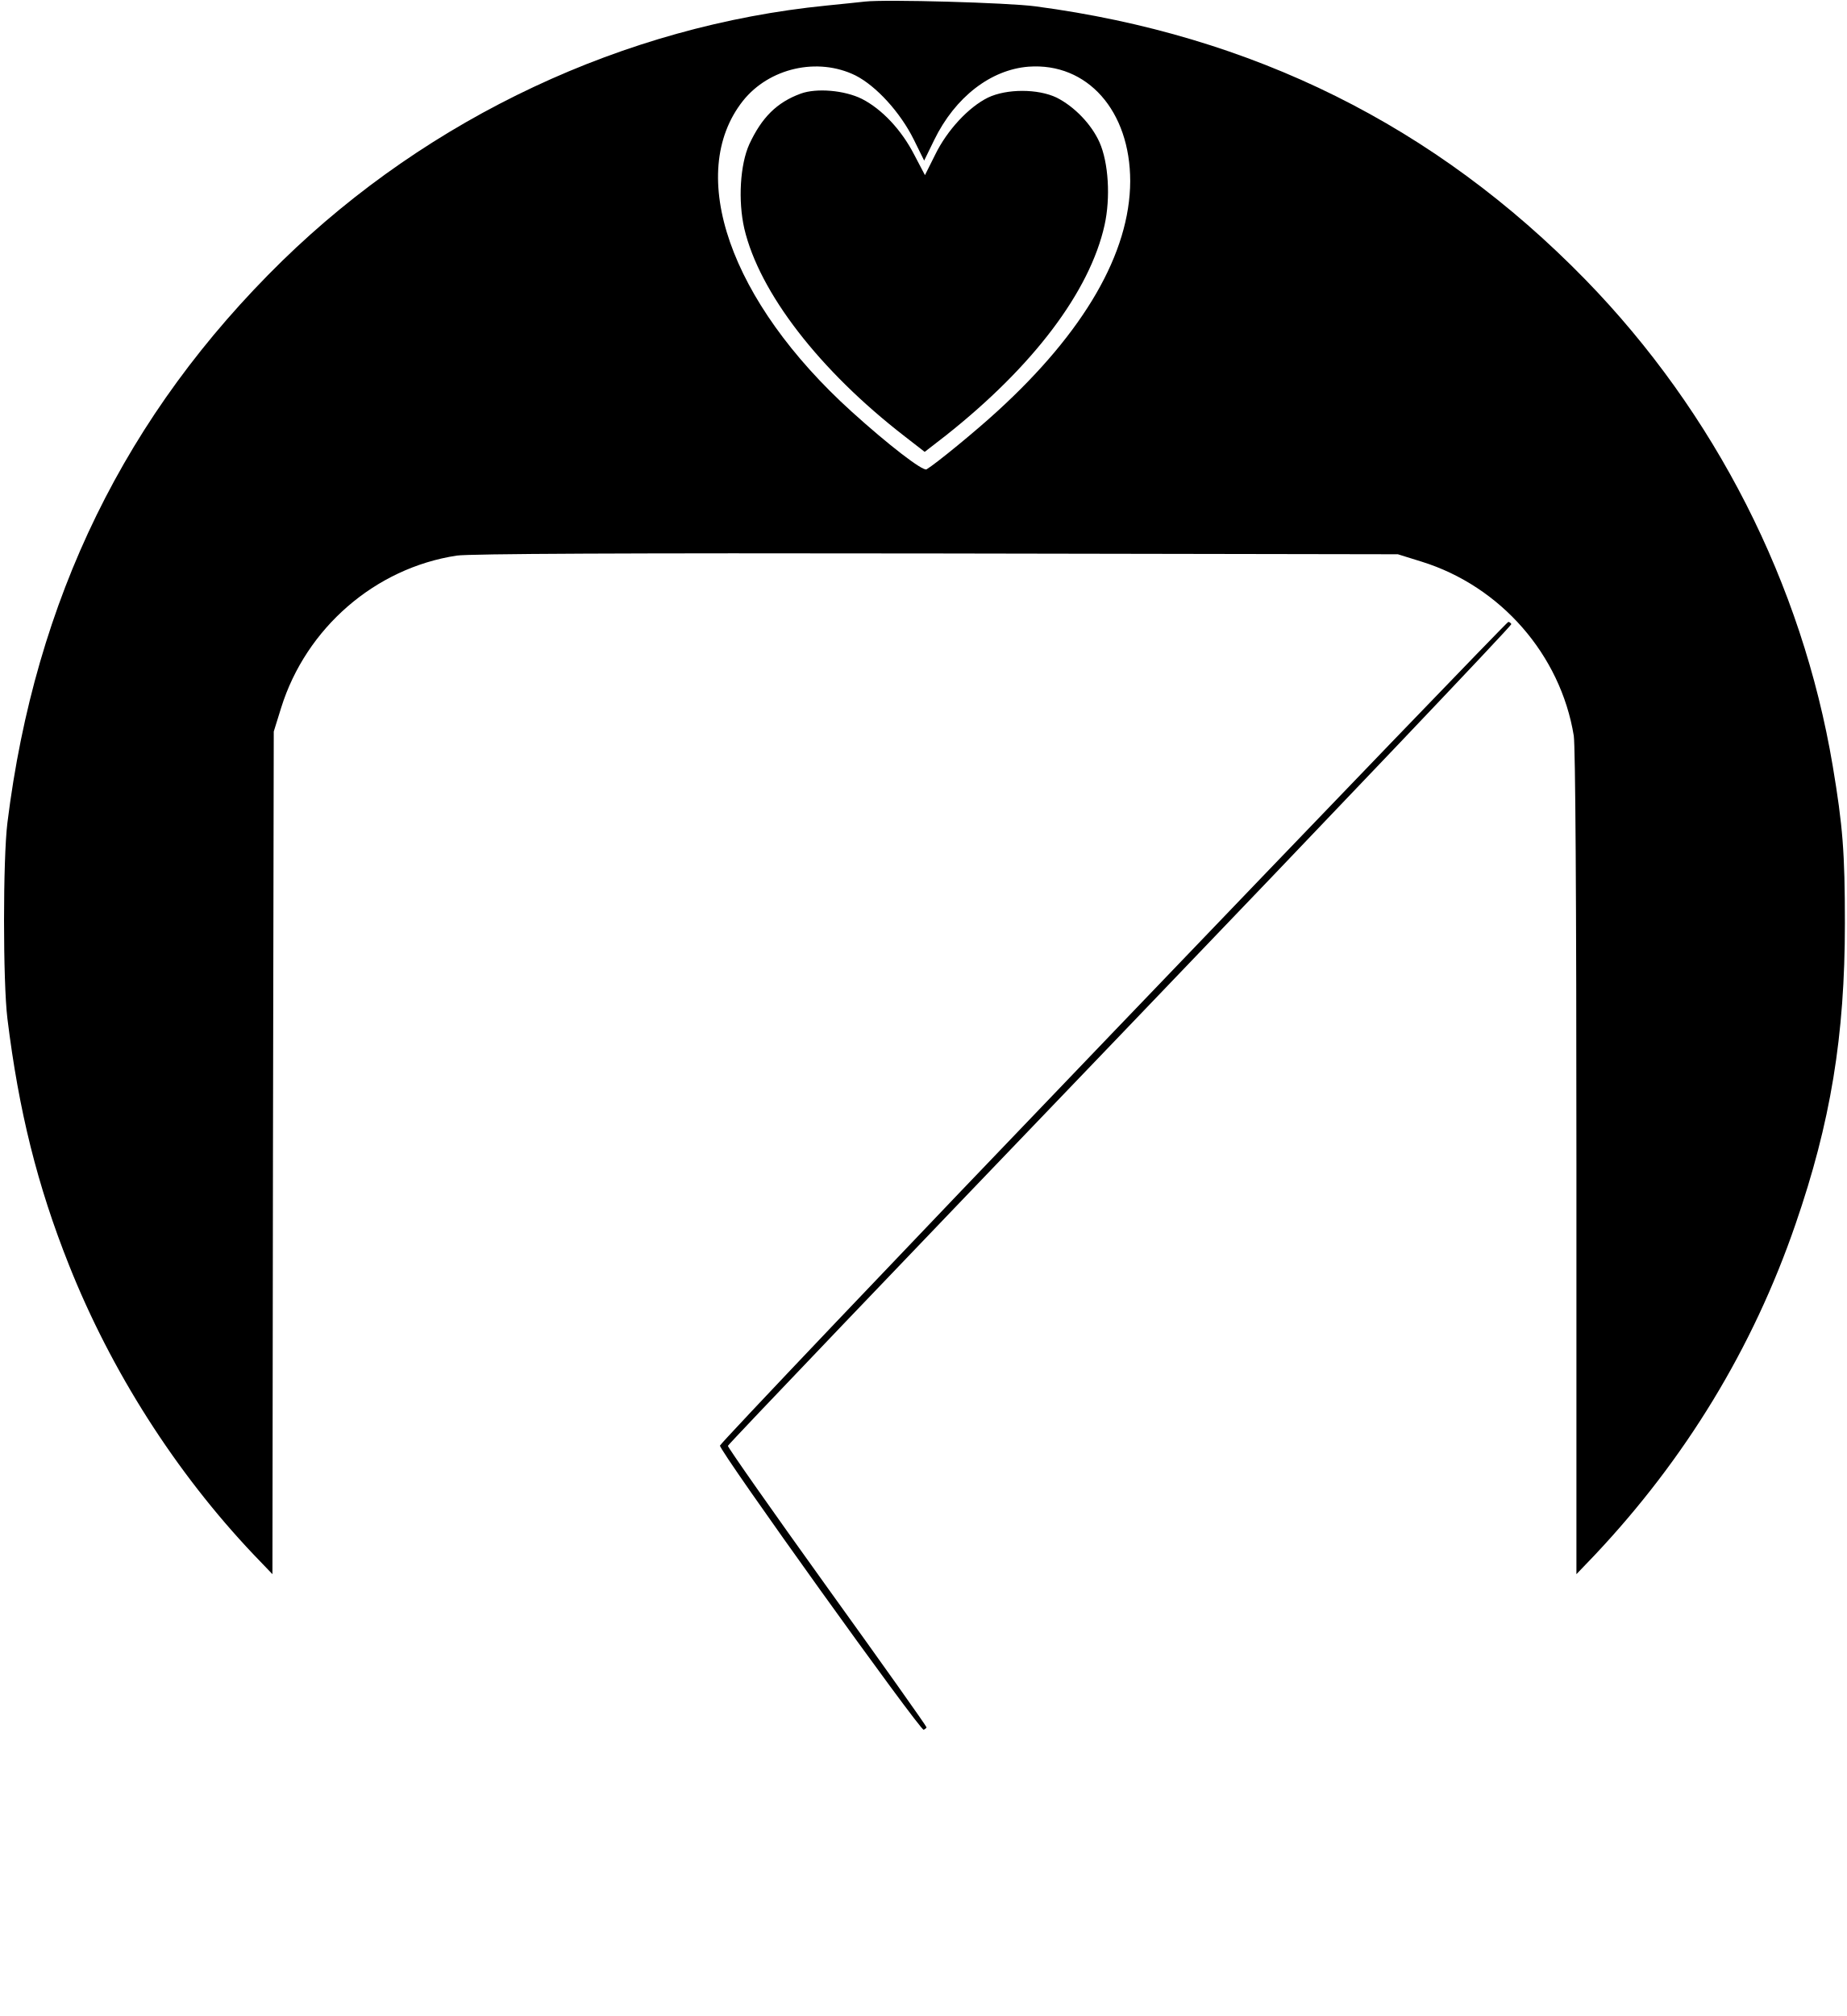
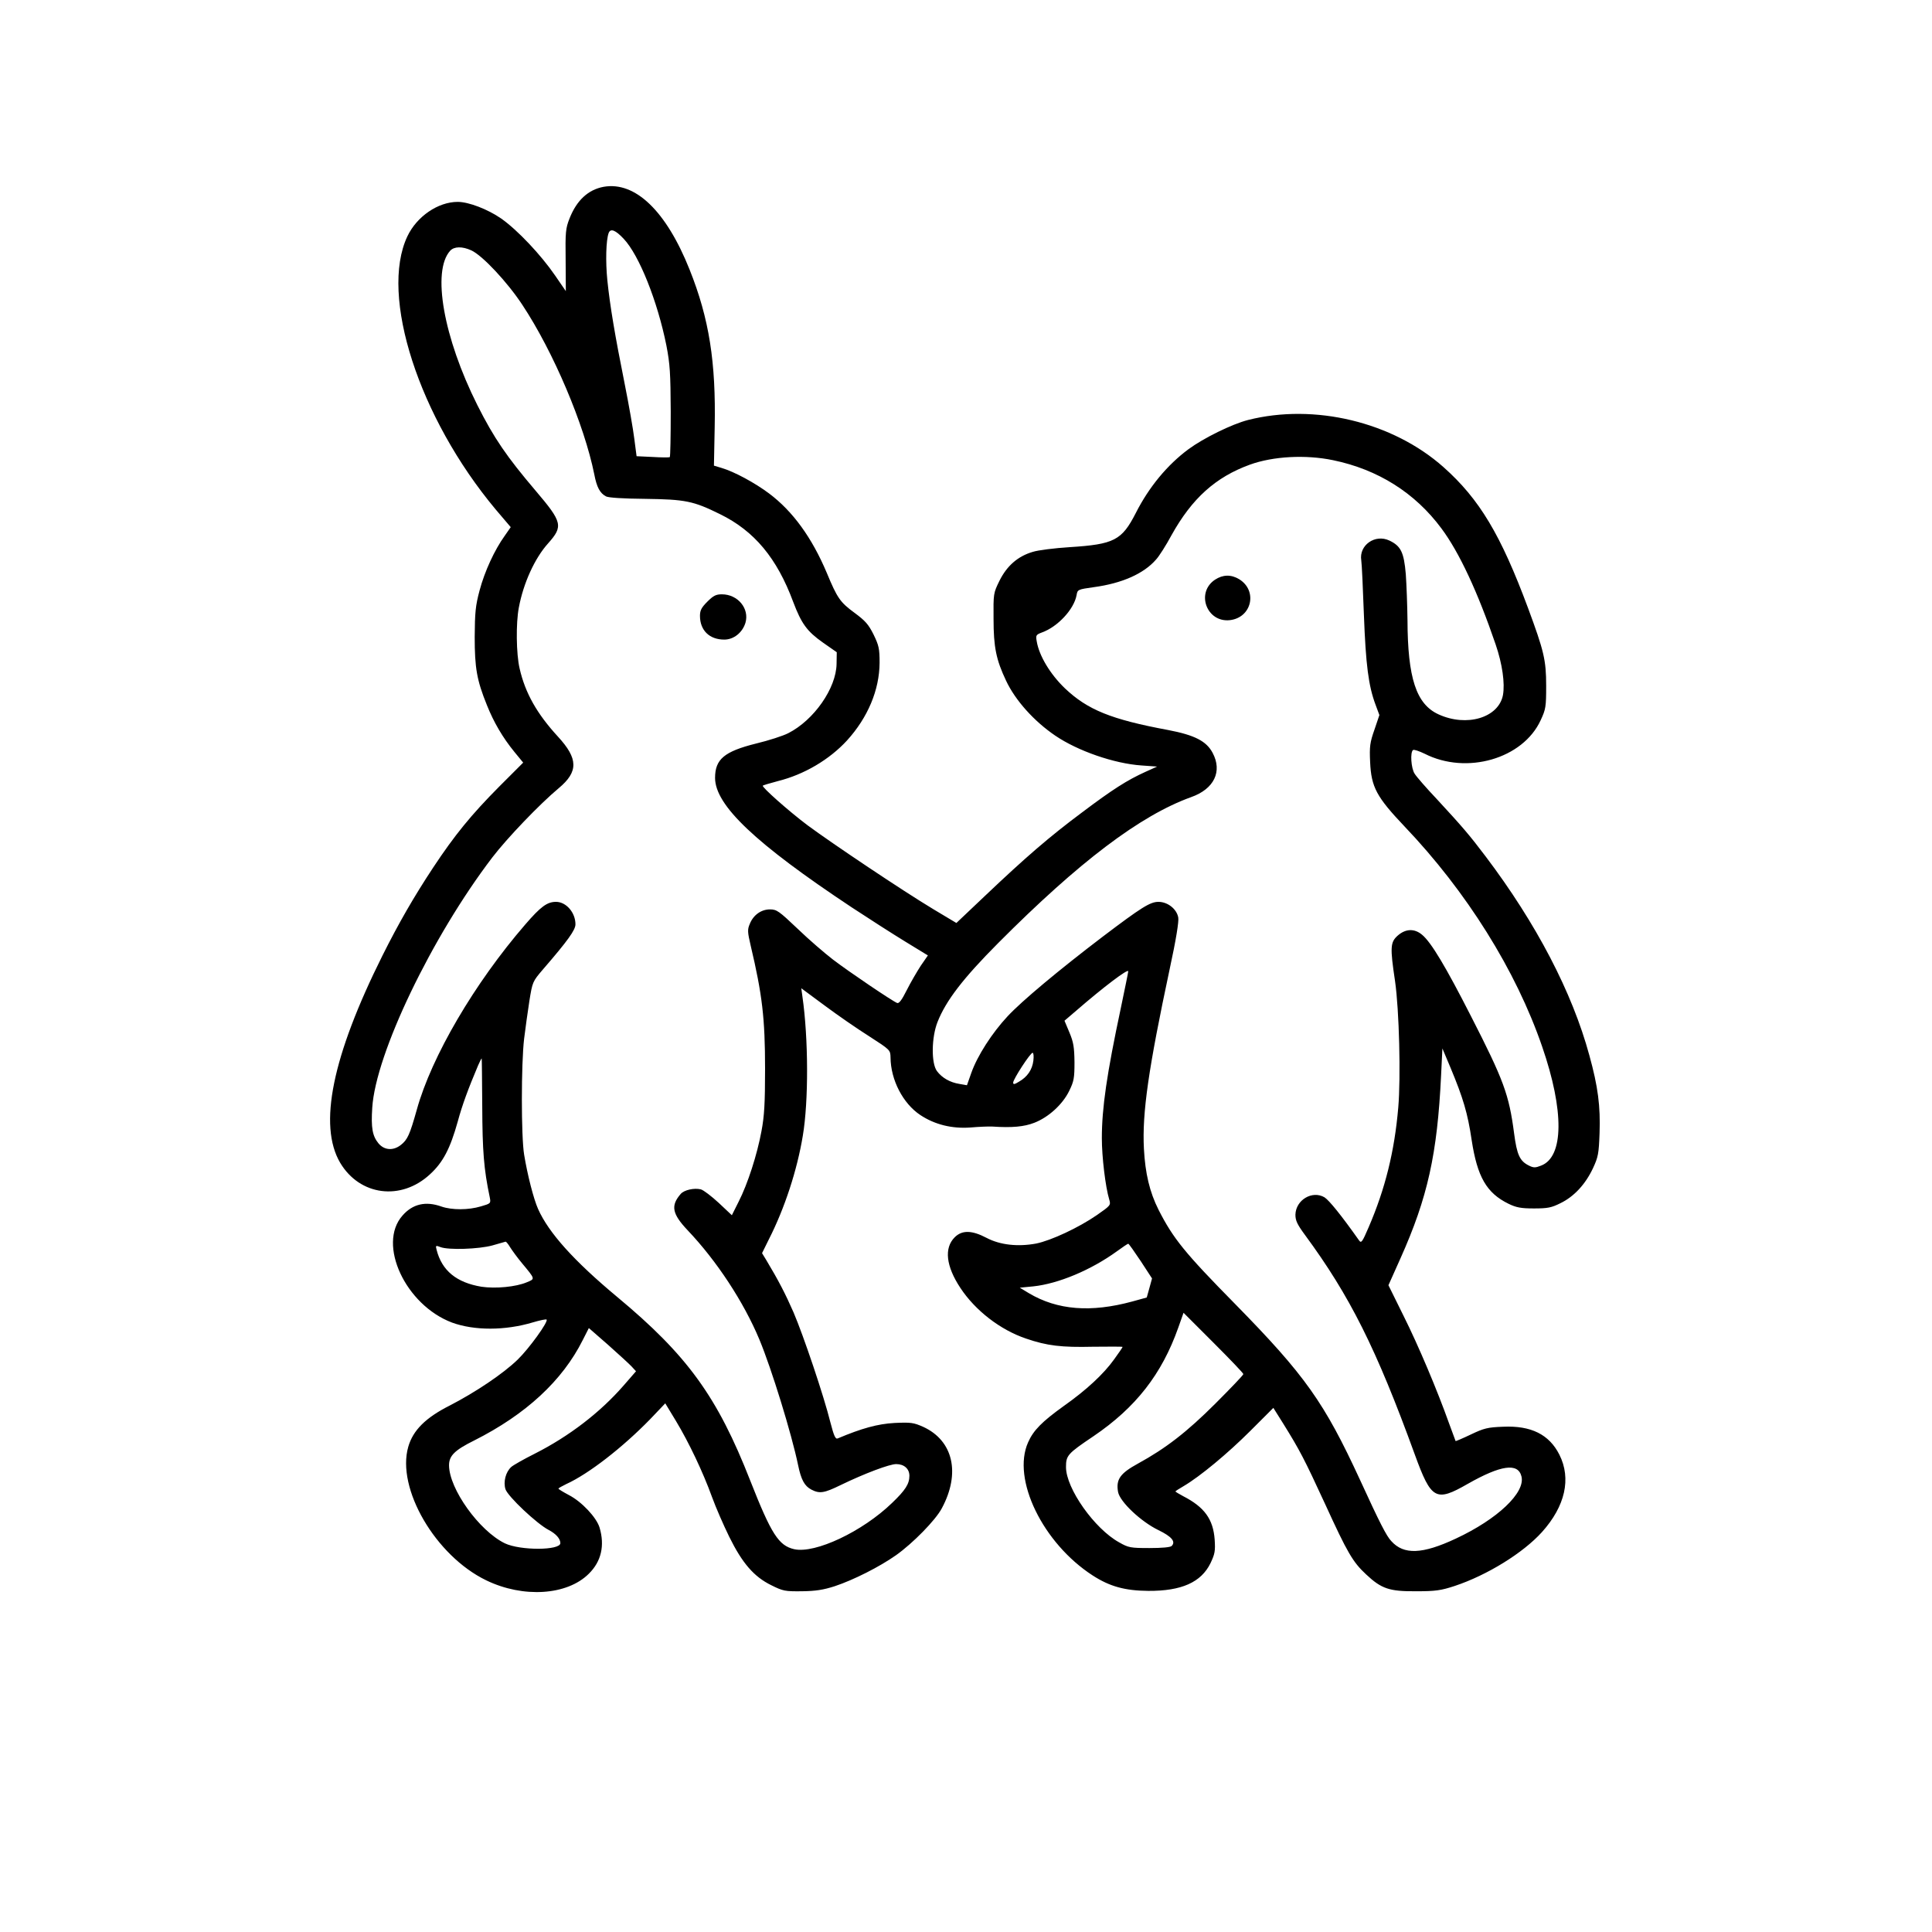
- <svg xmlns="http://www.w3.org/2000/svg" version="1.0" width="698pt" height="762pt" viewBox="0 0 698 762" preserveAspectRatio="xMidYMid meet">
-   <g transform="translate(0,762) scale(0.1,-0.1)" fill="#000000" stroke="none">
-     <path d="M3270 7614 c-19 -2 -84 -9 -145 -15 -764 -76 -1501 -422 -2058 -965 -592 -579 -934 -1277 -1039 -2124 -17 -138 -17 -601 0 -740 43 -349 113 -631 233 -932 159 -400 403 -783 698 -1094 l71 -74 2 1593 3 1592 28 90 c94 301 355 528 664 575 46 7 639 10 1813 8 l1745 -3 90 -28 c299 -93 525 -352 575 -658 6 -42 10 -597 10 -1617 l0 -1552 69 72 c343 364 598 782 759 1250 133 385 187 712 187 1138 0 268 -8 368 -46 595 -116 689 -445 1335 -935 1838 -568 582 -1257 924 -2079 1033 -104 14 -568 27 -645 18z m-36 -279 c79 -40 170 -140 221 -243 l39 -79 38 78 c79 162 214 266 357 277 222 16 384 -167 384 -433 -1 -271 -174 -570 -503 -870 -84 -77 -232 -198 -267 -219 -14 -8 -145 93 -283 218 -460 416 -629 899 -411 1175 99 124 282 166 425 96z" />
-     <path d="M3027 7266 c-90 -33 -147 -90 -194 -191 -35 -77 -43 -214 -19 -319 57 -242 284 -536 606 -785 l76 -59 80 62 c330 261 544 544 600 795 23 104 15 236 -19 313 -31 69 -95 135 -162 169 -71 34 -189 34 -260 0 -73 -36 -154 -123 -199 -215 l-39 -78 -41 78 c-48 93 -121 171 -197 210 -66 33 -172 42 -232 20z" />
-     <path d="M4210 3720 c-817 -851 -1486 -1555 -1488 -1564 -4 -18 757 -1078 770 -1074 5 2 10 6 11 9 1 3 -168 241 -376 530 -207 288 -376 529 -375 534 1 6 670 705 1485 1554 815 849 1480 1548 1477 1552 -3 5 -8 9 -12 8 -4 0 -675 -697 -1492 -1549z" />
+ <svg xmlns="http://www.w3.org/2000/svg" version="1.0" width="1024pt" height="1024pt" viewBox="0 0 1024 1024" preserveAspectRatio="xMidYMid meet">
+   <g transform="translate(0,1024) scale(0.1,-0.1)" fill="#000000" stroke="none">
+     <path d="M3200 9250 c-82 -15 -143 -71 -181 -167 -21 -53 -23 -72 -21 -222 l1 -164 -57 83 c-74 108 -199 241 -286 302 -71 49 -172 88 -230 88 -104 0 -217 -77 -267 -183 -148 -314 61 -960 468 -1447 l80 -94 -32 -46 c-54 -75 -106 -188 -133 -289 -22 -82 -25 -118 -26 -246 0 -165 11 -230 65 -363 36 -90 83 -171 146 -248 l46 -56 -126 -126 c-150 -151 -237 -258 -351 -430 -103 -156 -184 -297 -269 -467 -266 -533 -341 -899 -224 -1098 104 -175 323 -203 476 -61 69 63 107 136 147 279 24 89 56 175 108 298 9 20 17 37 19 37 1 0 2 -114 3 -253 1 -237 8 -332 40 -484 6 -31 5 -32 -47 -47 -66 -20 -154 -20 -209 -1 -84 30 -153 14 -207 -48 -134 -152 16 -474 263 -567 118 -43 281 -43 428 1 37 11 70 18 73 15 11 -10 -93 -154 -153 -212 -77 -75 -225 -174 -361 -244 -127 -64 -194 -131 -219 -218 -64 -221 144 -578 413 -708 196 -95 429 -80 544 35 66 65 85 149 57 244 -16 54 -95 138 -163 173 -30 16 -55 31 -55 34 0 3 19 13 41 24 119 54 299 194 445 344 l80 84 57 -94 c68 -113 142 -268 191 -403 20 -55 61 -149 91 -210 69 -140 131 -212 223 -257 62 -31 73 -33 162 -32 73 1 113 7 175 27 99 33 236 102 324 164 89 63 210 186 243 249 100 186 60 358 -98 431 -52 23 -65 25 -153 21 -89 -5 -173 -28 -301 -82 -12 -5 -20 13 -39 86 -34 138 -142 458 -195 582 -43 98 -79 168 -145 278 l-22 36 36 73 c84 165 150 367 180 549 31 183 30 516 -2 738 l-6 44 123 -91 c67 -50 174 -124 236 -163 113 -73 113 -73 114 -113 1 -119 66 -244 158 -305 77 -51 168 -73 265 -66 45 4 98 6 117 5 104 -7 168 -1 222 20 75 29 150 97 185 169 25 51 28 68 28 152 -1 79 -5 106 -27 158 l-26 62 62 53 c143 124 276 225 276 209 0 -5 -18 -92 -39 -193 -75 -352 -101 -532 -101 -692 0 -98 19 -258 39 -324 9 -31 8 -32 -65 -83 -97 -67 -243 -135 -322 -151 -96 -18 -191 -8 -263 30 -78 41 -130 42 -169 3 -57 -57 -46 -153 30 -268 79 -120 212 -223 349 -269 111 -38 187 -47 355 -43 86 1 156 1 156 -1 0 -2 -20 -32 -45 -66 -55 -77 -146 -162 -268 -248 -114 -82 -160 -128 -188 -192 -87 -195 78 -534 342 -705 91 -59 172 -81 295 -82 176 -1 280 45 330 147 23 49 26 64 22 125 -8 108 -54 172 -167 230 -22 12 -41 23 -41 25 0 2 19 14 43 28 87 51 235 174 354 293 l122 122 54 -86 c85 -137 109 -182 221 -425 118 -258 146 -306 217 -372 81 -76 123 -90 264 -89 103 0 132 4 205 28 172 57 363 175 463 286 123 137 156 283 92 410 -54 107 -150 155 -299 148 -81 -3 -101 -8 -170 -41 -44 -21 -80 -36 -81 -35 -1 2 -16 43 -34 92 -63 177 -163 414 -242 572 l-80 162 64 143 c144 322 195 552 215 968 l7 144 43 -102 c67 -161 91 -241 112 -383 30 -196 79 -281 195 -338 41 -20 66 -25 135 -25 73 0 93 4 141 28 72 35 132 100 172 185 28 60 31 78 35 186 5 142 -8 246 -54 412 -91 335 -281 699 -550 1055 -86 114 -125 159 -258 303 -56 59 -109 120 -118 135 -19 28 -25 116 -8 126 5 3 32 -6 61 -20 222 -113 521 -27 615 178 27 58 29 71 29 182 0 137 -12 185 -96 412 -145 390 -258 578 -448 747 -270 240 -685 339 -1036 250 -86 -22 -236 -96 -316 -155 -112 -83 -209 -200 -279 -338 -74 -145 -115 -166 -350 -181 -80 -5 -168 -16 -196 -25 -79 -23 -137 -74 -176 -152 -33 -67 -33 -69 -32 -203 0 -150 14 -217 66 -327 49 -105 149 -216 261 -292 119 -81 312 -148 456 -158 l84 -6 -62 -28 c-97 -44 -174 -93 -336 -215 -173 -129 -298 -237 -513 -441 l-153 -145 -122 73 c-163 98 -536 348 -667 445 -101 76 -244 203 -237 210 2 2 38 13 80 24 140 35 273 114 366 215 111 122 172 268 173 412 0 76 -4 92 -32 150 -27 54 -44 73 -101 115 -76 56 -91 77 -147 212 -79 187 -180 326 -305 420 -76 57 -185 116 -253 136 l-40 12 4 204 c7 344 -29 575 -133 835 -124 311 -288 468 -455 439z m106 -276 c82 -87 179 -331 226 -565 19 -99 22 -146 23 -351 0 -130 -2 -238 -5 -241 -3 -2 -44 -2 -91 1 l-85 4 -12 92 c-6 50 -29 181 -51 291 -52 259 -78 414 -92 550 -10 100 -7 212 7 250 10 26 36 16 80 -31z m-808 -61 c59 -27 191 -168 270 -288 165 -249 329 -636 382 -900 13 -68 30 -99 62 -116 13 -7 90 -12 207 -13 214 -3 255 -11 397 -81 182 -89 302 -233 388 -465 44 -116 73 -156 158 -216 l73 -51 -1 -62 c-2 -129 -120 -298 -256 -367 -27 -14 -104 -39 -171 -55 -168 -42 -217 -83 -217 -182 0 -145 213 -347 724 -686 88 -58 216 -140 283 -181 l121 -74 -38 -55 c-20 -31 -54 -89 -74 -129 -26 -52 -41 -72 -51 -68 -24 9 -255 165 -340 230 -43 33 -128 106 -187 163 -99 94 -111 103 -147 103 -46 0 -88 -29 -107 -77 -13 -30 -12 -43 5 -116 61 -258 76 -384 76 -652 0 -183 -4 -251 -19 -330 -23 -125 -73 -280 -121 -374 l-36 -72 -69 65 c-39 36 -81 68 -95 72 -35 9 -89 -3 -107 -24 -54 -62 -46 -105 36 -192 155 -163 298 -381 381 -580 65 -156 171 -501 205 -665 16 -78 34 -111 70 -130 44 -23 68 -19 156 24 128 62 259 111 294 111 42 0 70 -25 70 -62 0 -43 -21 -76 -92 -144 -156 -151 -407 -270 -519 -245 -82 19 -121 80 -232 362 -175 447 -334 666 -707 976 -228 190 -362 339 -418 465 -24 54 -56 179 -74 288 -16 96 -16 481 0 615 7 55 19 145 28 201 16 99 17 102 71 165 134 155 173 210 173 240 0 62 -49 119 -103 119 -47 0 -81 -25 -163 -120 -269 -311 -497 -700 -575 -982 -37 -132 -49 -159 -85 -187 -40 -31 -87 -28 -118 9 -32 39 -40 82 -33 189 18 286 315 905 636 1326 78 102 251 283 353 368 104 87 103 156 -5 273 -111 121 -173 230 -203 361 -18 77 -20 241 -4 323 24 129 84 261 155 340 81 91 76 112 -66 279 -153 180 -221 279 -309 454 -179 357 -242 710 -144 818 21 23 64 24 112 2z m4567 -1112 c238 -49 435 -173 575 -362 94 -126 192 -336 287 -614 36 -105 50 -207 39 -269 -23 -120 -192 -171 -342 -102 -118 54 -163 193 -164 499 -1 78 -5 188 -9 244 -10 116 -26 149 -87 178 -76 36 -162 -25 -149 -105 3 -19 9 -150 14 -290 10 -263 24 -375 62 -476 l20 -54 -26 -77 c-24 -68 -27 -89 -23 -173 6 -132 34 -184 182 -340 329 -345 591 -763 730 -1168 117 -339 115 -584 -6 -630 -30 -12 -40 -12 -64 0 -49 24 -64 57 -79 171 -27 206 -55 282 -229 622 -132 259 -210 390 -258 430 -41 35 -88 33 -130 -4 -39 -35 -41 -61 -14 -241 22 -152 31 -510 17 -671 -20 -232 -69 -430 -157 -634 -34 -79 -39 -86 -51 -69 -94 133 -158 212 -183 228 -65 38 -152 -14 -154 -92 0 -31 9 -51 51 -108 237 -322 377 -600 582 -1164 87 -239 111 -252 280 -155 176 100 267 113 285 40 22 -86 -127 -227 -348 -330 -177 -83 -276 -87 -342 -13 -25 26 -61 96 -165 323 -190 412 -291 555 -664 935 -266 270 -327 346 -404 497 -48 95 -71 194 -78 324 -10 190 24 425 137 955 33 152 49 251 45 271 -8 45 -56 83 -105 83 -44 0 -90 -29 -296 -185 -230 -175 -429 -341 -504 -422 -82 -88 -160 -209 -192 -300 l-23 -65 -40 7 c-50 8 -92 32 -119 68 -31 42 -29 179 3 260 45 114 136 232 321 418 430 432 754 677 1023 774 122 43 167 136 114 235 -33 62 -95 94 -237 121 -301 56 -426 107 -546 221 -77 74 -136 171 -149 248 -6 33 -4 36 28 48 83 30 169 122 183 197 5 30 6 31 92 43 148 20 264 71 329 146 16 17 53 75 82 129 109 196 234 308 415 374 124 45 296 54 441 24z m-1588 -3183 c-6 -48 -32 -86 -76 -111 -24 -15 -31 -16 -31 -5 0 18 91 158 103 158 5 0 7 -18 4 -42z m-2773 -989 c10 -16 39 -56 65 -87 68 -82 68 -80 24 -98 -58 -25 -167 -35 -241 -24 -132 22 -210 85 -238 196 -6 23 -5 24 21 14 42 -16 202 -11 275 9 36 10 67 19 70 20 3 0 14 -13 24 -30z m3342 -73 l60 -92 -14 -51 -14 -50 -76 -21 c-220 -60 -398 -46 -549 44 l-48 29 72 7 c132 14 305 86 443 186 30 22 57 40 60 40 3 0 32 -41 66 -92z m544 -599 c0 -5 -66 -74 -147 -155 -153 -153 -265 -239 -411 -319 -95 -52 -118 -84 -106 -151 10 -52 121 -157 214 -202 70 -34 93 -61 70 -84 -7 -7 -51 -11 -118 -11 -100 0 -111 2 -160 30 -131 72 -282 286 -282 399 0 62 8 71 146 164 224 152 362 329 449 575 l28 79 159 -159 c87 -87 158 -161 158 -166z m-3242 40 l23 -25 -67 -77 c-124 -142 -288 -268 -470 -360 -58 -29 -114 -61 -124 -70 -30 -27 -43 -79 -31 -118 13 -39 167 -184 229 -216 38 -20 62 -46 62 -70 0 -39 -212 -40 -294 -1 -136 66 -296 289 -296 414 0 50 30 80 133 131 274 138 468 317 576 533 l32 63 102 -89 c56 -50 112 -101 125 -115z" />
+     <path d="M3749 7051 c-31 -31 -39 -46 -39 -75 0 -77 50 -126 129 -126 50 0 96 37 112 89 22 75 -40 151 -125 151 -31 0 -45 -7 -77 -39z" />
+     <path d="M6439 7167 c-102 -69 -43 -227 79 -214 117 13 149 156 50 217 -43 26 -87 25 -129 -3z" />
  </g>
</svg>
